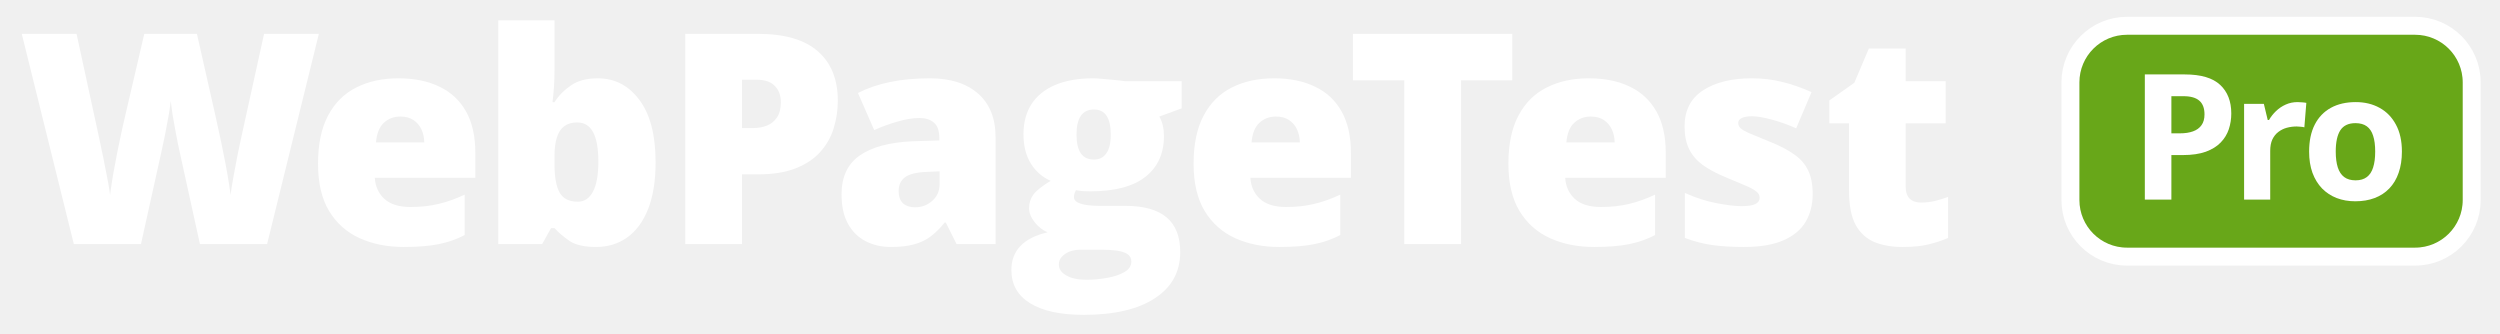
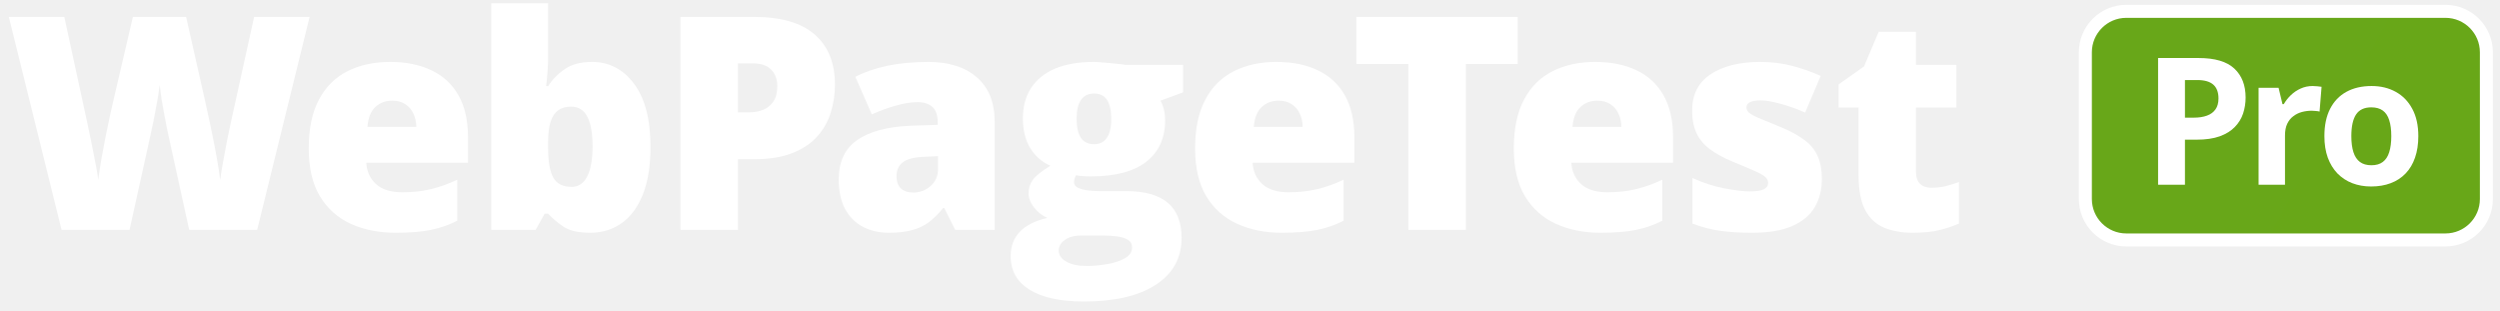
- <svg xmlns="http://www.w3.org/2000/svg" width="105" height="14" viewBox="0 0 105 14" fill="none">
-   <path d="M13.392 1.422L11.218 10.252H8.397L7.552 6.405C7.536 6.333 7.51 6.21 7.473 6.037C7.441 5.864 7.403 5.666 7.359 5.445C7.318 5.223 7.28 5.006 7.244 4.793C7.212 4.575 7.188 4.392 7.171 4.243C7.155 4.392 7.129 4.575 7.093 4.793C7.057 5.006 7.016 5.223 6.972 5.445C6.932 5.666 6.892 5.864 6.851 6.037C6.815 6.21 6.789 6.333 6.773 6.405L5.921 10.252H3.101L0.914 1.422H3.215L4.176 5.849C4.2 5.958 4.232 6.113 4.272 6.315C4.317 6.512 4.361 6.729 4.405 6.967C4.454 7.2 4.498 7.426 4.538 7.643C4.578 7.861 4.607 8.042 4.623 8.187C4.655 7.937 4.697 7.653 4.75 7.335C4.806 7.017 4.866 6.695 4.931 6.369C4.999 6.039 5.064 5.733 5.124 5.451C5.184 5.169 5.237 4.94 5.281 4.762L6.06 1.422H8.271L9.026 4.762C9.066 4.935 9.116 5.165 9.177 5.451C9.241 5.733 9.305 6.039 9.37 6.369C9.438 6.699 9.501 7.025 9.557 7.347C9.613 7.665 9.656 7.945 9.684 8.187C9.708 7.986 9.748 7.732 9.805 7.426C9.861 7.116 9.917 6.816 9.974 6.526C10.034 6.232 10.081 6.011 10.113 5.862L11.091 1.422H13.392Z" fill="white" />
-   <path d="M16.733 3.289C17.397 3.289 17.971 3.405 18.454 3.639C18.937 3.868 19.31 4.215 19.572 4.678C19.833 5.141 19.964 5.721 19.964 6.417V7.468H15.742C15.762 7.826 15.895 8.12 16.141 8.35C16.391 8.579 16.757 8.694 17.24 8.694C17.667 8.694 18.058 8.652 18.412 8.567C18.77 8.483 19.139 8.352 19.517 8.175V9.872C19.187 10.045 18.827 10.172 18.436 10.252C18.046 10.333 17.552 10.373 16.956 10.373C16.268 10.373 15.652 10.25 15.108 10.005C14.565 9.759 14.136 9.379 13.822 8.863C13.512 8.348 13.357 7.686 13.357 6.876C13.357 6.055 13.498 5.38 13.78 4.853C14.061 4.321 14.456 3.929 14.963 3.675C15.471 3.418 16.061 3.289 16.733 3.289ZM16.817 4.895C16.54 4.895 16.306 4.984 16.117 5.161C15.932 5.334 15.823 5.608 15.791 5.982H17.82C17.816 5.781 17.776 5.598 17.699 5.433C17.623 5.268 17.51 5.137 17.361 5.04C17.216 4.944 17.035 4.895 16.817 4.895Z" fill="white" />
-   <path d="M23.289 0.855V2.981C23.289 3.222 23.281 3.454 23.265 3.675C23.249 3.893 23.229 4.098 23.205 4.291H23.289C23.466 4.013 23.698 3.778 23.984 3.585C24.27 3.387 24.644 3.289 25.107 3.289C25.82 3.289 26.402 3.591 26.853 4.195C27.308 4.799 27.535 5.672 27.535 6.816C27.535 7.593 27.43 8.247 27.221 8.779C27.012 9.306 26.718 9.705 26.339 9.975C25.965 10.24 25.53 10.373 25.035 10.373C24.552 10.373 24.183 10.291 23.93 10.126C23.68 9.956 23.466 9.775 23.289 9.582H23.144L22.77 10.252H20.928V0.855H23.289ZM24.244 5.143C24.026 5.143 23.847 5.193 23.706 5.294C23.565 5.394 23.46 5.552 23.392 5.765C23.323 5.974 23.289 6.242 23.289 6.568V6.9C23.289 7.432 23.36 7.826 23.501 8.084C23.646 8.342 23.901 8.471 24.268 8.471C24.546 8.471 24.759 8.328 24.908 8.042C25.057 7.756 25.131 7.339 25.131 6.792C25.131 6.244 25.059 5.833 24.914 5.56C24.769 5.282 24.546 5.143 24.244 5.143Z" fill="white" />
-   <path d="M31.836 1.422C32.955 1.422 33.792 1.666 34.348 2.153C34.908 2.64 35.188 3.333 35.188 4.231C35.188 4.634 35.129 5.02 35.013 5.39C34.9 5.761 34.712 6.091 34.451 6.381C34.193 6.671 33.849 6.9 33.418 7.069C32.991 7.239 32.464 7.323 31.836 7.323H31.165V10.252H28.78V1.422H31.836ZM31.781 3.349H31.165V5.378H31.636C31.842 5.378 32.033 5.344 32.21 5.276C32.387 5.203 32.528 5.088 32.633 4.931C32.742 4.77 32.796 4.557 32.796 4.291C32.796 4.013 32.713 3.788 32.548 3.615C32.383 3.438 32.128 3.349 31.781 3.349Z" fill="white" />
-   <path d="M39.054 3.289C39.919 3.289 40.596 3.504 41.083 3.935C41.57 4.362 41.814 4.972 41.814 5.765V10.252H40.177L39.724 9.346H39.676C39.483 9.588 39.283 9.785 39.078 9.938C38.877 10.087 38.645 10.196 38.383 10.264C38.122 10.337 37.801 10.373 37.423 10.373C37.028 10.373 36.674 10.293 36.36 10.132C36.046 9.971 35.798 9.727 35.617 9.401C35.436 9.075 35.345 8.662 35.345 8.163C35.345 7.43 35.599 6.886 36.106 6.532C36.614 6.178 37.349 5.978 38.311 5.934L39.452 5.898V5.801C39.452 5.495 39.376 5.278 39.223 5.149C39.074 5.02 38.873 4.956 38.619 4.956C38.349 4.956 38.047 5.004 37.713 5.101C37.383 5.193 37.051 5.314 36.716 5.463L36.034 3.905C36.428 3.703 36.875 3.55 37.375 3.446C37.874 3.341 38.434 3.289 39.054 3.289ZM39.464 7.196L38.921 7.22C38.486 7.237 38.18 7.313 38.003 7.45C37.83 7.583 37.743 7.774 37.743 8.024C37.743 8.257 37.806 8.43 37.93 8.543C38.055 8.652 38.22 8.706 38.426 8.706C38.712 8.706 38.955 8.616 39.156 8.434C39.362 8.253 39.464 8.018 39.464 7.728V7.196Z" fill="white" />
-   <path d="M45.51 13.224C44.54 13.224 43.791 13.061 43.264 12.735C42.74 12.413 42.478 11.947 42.478 11.339C42.478 10.933 42.605 10.597 42.859 10.331C43.113 10.065 43.493 9.874 44.001 9.757C43.791 9.669 43.608 9.526 43.451 9.328C43.298 9.131 43.221 8.936 43.221 8.742C43.221 8.529 43.28 8.342 43.397 8.181C43.513 8.016 43.757 7.82 44.127 7.595C43.773 7.438 43.493 7.192 43.288 6.858C43.087 6.524 42.986 6.117 42.986 5.638C42.986 5.143 43.099 4.72 43.324 4.37C43.553 4.019 43.886 3.752 44.321 3.567C44.759 3.381 45.293 3.289 45.921 3.289C46.006 3.289 46.135 3.297 46.308 3.313C46.481 3.325 46.656 3.341 46.833 3.361C47.01 3.377 47.147 3.393 47.244 3.409H49.629V4.551L48.693 4.895C48.758 5.012 48.806 5.139 48.838 5.276C48.87 5.413 48.886 5.558 48.886 5.711C48.886 6.447 48.627 7.019 48.107 7.426C47.592 7.833 46.821 8.036 45.794 8.036C45.541 8.036 45.339 8.02 45.19 7.988C45.162 8.04 45.14 8.092 45.124 8.145C45.112 8.193 45.106 8.239 45.106 8.283C45.106 8.376 45.16 8.451 45.269 8.507C45.382 8.559 45.516 8.596 45.673 8.616C45.834 8.636 45.987 8.646 46.133 8.646H47.268C48.037 8.646 48.613 8.807 48.995 9.129C49.378 9.451 49.569 9.936 49.569 10.585C49.569 11.418 49.213 12.066 48.5 12.529C47.791 12.992 46.795 13.224 45.51 13.224ZM45.625 11.75C45.911 11.75 46.199 11.724 46.489 11.672C46.779 11.623 47.022 11.543 47.22 11.43C47.417 11.317 47.516 11.168 47.516 10.983C47.516 10.842 47.457 10.736 47.34 10.663C47.224 10.595 47.073 10.548 46.887 10.524C46.702 10.5 46.507 10.488 46.302 10.488H45.383C45.214 10.488 45.059 10.514 44.919 10.566C44.782 10.623 44.673 10.697 44.592 10.79C44.512 10.883 44.471 10.987 44.471 11.104C44.471 11.297 44.576 11.452 44.786 11.569C44.995 11.69 45.275 11.75 45.625 11.75ZM45.945 6.701C46.171 6.701 46.344 6.615 46.465 6.441C46.589 6.268 46.652 6.009 46.652 5.662C46.652 5.308 46.593 5.042 46.477 4.865C46.36 4.688 46.183 4.599 45.945 4.599C45.7 4.599 45.516 4.688 45.396 4.865C45.275 5.038 45.214 5.3 45.214 5.65C45.214 6 45.275 6.264 45.396 6.441C45.516 6.615 45.7 6.701 45.945 6.701Z" fill="white" />
-   <path d="M53.507 3.289C54.172 3.289 54.745 3.405 55.228 3.639C55.712 3.868 56.084 4.215 56.346 4.678C56.607 5.141 56.738 5.721 56.738 6.417V7.468H52.517C52.537 7.826 52.67 8.12 52.915 8.35C53.165 8.579 53.531 8.694 54.014 8.694C54.441 8.694 54.832 8.652 55.186 8.567C55.544 8.483 55.913 8.352 56.291 8.175V9.872C55.961 10.045 55.601 10.172 55.21 10.252C54.82 10.333 54.327 10.373 53.731 10.373C53.042 10.373 52.426 10.25 51.882 10.005C51.339 9.759 50.91 9.379 50.596 8.863C50.286 8.348 50.131 7.686 50.131 6.876C50.131 6.055 50.272 5.38 50.554 4.853C50.836 4.321 51.23 3.929 51.737 3.675C52.245 3.418 52.835 3.289 53.507 3.289ZM53.592 4.895C53.314 4.895 53.08 4.984 52.891 5.161C52.706 5.334 52.597 5.608 52.565 5.982H54.594C54.59 5.781 54.55 5.598 54.473 5.433C54.397 5.268 54.284 5.137 54.135 5.04C53.99 4.944 53.809 4.895 53.592 4.895Z" fill="white" />
-   <path d="M61.365 10.252H58.98V3.373H56.824V1.422H63.516V3.373H61.365V10.252Z" fill="white" />
-   <path d="M66.73 3.289C67.394 3.289 67.968 3.405 68.451 3.639C68.934 3.868 69.306 4.215 69.568 4.678C69.83 5.141 69.961 5.721 69.961 6.417V7.468H65.739C65.759 7.826 65.892 8.12 66.138 8.35C66.387 8.579 66.754 8.694 67.237 8.694C67.664 8.694 68.054 8.652 68.409 8.567C68.767 8.483 69.135 8.352 69.514 8.175V9.872C69.184 10.045 68.823 10.172 68.433 10.252C68.042 10.333 67.549 10.373 66.953 10.373C66.264 10.373 65.648 10.25 65.105 10.005C64.561 9.759 64.132 9.379 63.819 8.863C63.508 8.348 63.353 7.686 63.353 6.876C63.353 6.055 63.494 5.38 63.776 4.853C64.058 4.321 64.453 3.929 64.96 3.675C65.467 3.418 66.057 3.289 66.73 3.289ZM66.814 4.895C66.536 4.895 66.303 4.984 66.114 5.161C65.928 5.334 65.82 5.608 65.787 5.982H67.817C67.813 5.781 67.772 5.598 67.696 5.433C67.619 5.268 67.507 5.137 67.358 5.04C67.213 4.944 67.031 4.895 66.814 4.895Z" fill="white" />
-   <path d="M76.133 8.151C76.133 8.585 76.037 8.97 75.844 9.304C75.65 9.638 75.34 9.9 74.913 10.089C74.491 10.279 73.933 10.373 73.24 10.373C72.753 10.373 72.317 10.347 71.93 10.295C71.547 10.242 71.159 10.142 70.764 9.993V8.102C71.195 8.3 71.634 8.443 72.081 8.531C72.528 8.616 72.88 8.658 73.138 8.658C73.404 8.658 73.597 8.63 73.718 8.573C73.843 8.513 73.905 8.424 73.905 8.308C73.905 8.207 73.863 8.122 73.778 8.054C73.698 7.981 73.551 7.899 73.337 7.806C73.128 7.714 72.832 7.589 72.449 7.432C72.071 7.275 71.755 7.104 71.501 6.919C71.251 6.733 71.064 6.512 70.939 6.254C70.815 5.996 70.752 5.68 70.752 5.306C70.752 4.638 71.01 4.134 71.525 3.796C72.041 3.458 72.723 3.289 73.573 3.289C74.024 3.289 74.448 3.339 74.847 3.44C75.246 3.536 75.658 3.679 76.085 3.868L75.439 5.39C75.101 5.237 74.758 5.115 74.412 5.022C74.066 4.929 73.79 4.883 73.585 4.883C73.4 4.883 73.257 4.907 73.156 4.956C73.055 5.004 73.005 5.074 73.005 5.167C73.005 5.252 73.039 5.326 73.108 5.39C73.18 5.455 73.315 5.529 73.512 5.614C73.71 5.699 73.998 5.817 74.376 5.97C74.775 6.131 75.103 6.304 75.361 6.49C75.622 6.671 75.815 6.892 75.94 7.154C76.069 7.416 76.133 7.748 76.133 8.151Z" fill="white" />
-   <path d="M80.678 8.507C80.892 8.507 81.087 8.485 81.264 8.441C81.442 8.396 81.627 8.34 81.82 8.271V9.993C81.562 10.105 81.288 10.196 80.999 10.264C80.713 10.337 80.346 10.373 79.899 10.373C79.457 10.373 79.066 10.305 78.728 10.168C78.389 10.027 78.126 9.785 77.936 9.443C77.751 9.097 77.659 8.616 77.659 8V5.179H76.831V4.219L77.882 3.476L78.492 2.038H80.038V3.409H81.717V5.179H80.038V7.843C80.038 8.064 80.095 8.231 80.207 8.344C80.32 8.453 80.477 8.507 80.678 8.507Z" fill="white" />
-   <rect x="86.958" y="1.083" width="16.853" height="9.695" rx="2.377" fill="url(#paint0_linear_30_54)" stroke="white" stroke-width="0.754" />
-   <path d="M91.762 3.126C92.44 3.126 92.935 3.273 93.247 3.565C93.558 3.855 93.714 4.255 93.714 4.766C93.714 4.996 93.68 5.216 93.61 5.427C93.54 5.636 93.427 5.822 93.269 5.985C93.113 6.147 92.904 6.277 92.643 6.373C92.382 6.466 92.059 6.513 91.676 6.513H91.198V8.382H90.083V3.126H91.762ZM91.705 4.04H91.198V5.6H91.564C91.773 5.6 91.954 5.572 92.107 5.517C92.261 5.462 92.379 5.376 92.463 5.258C92.547 5.141 92.589 4.99 92.589 4.805C92.589 4.546 92.517 4.355 92.373 4.23C92.23 4.103 92.007 4.04 91.705 4.04Z" fill="white" />
-   <path d="M96.495 4.288C96.55 4.288 96.614 4.291 96.686 4.298C96.76 4.303 96.82 4.31 96.866 4.32L96.783 5.348C96.747 5.336 96.695 5.328 96.628 5.323C96.564 5.316 96.507 5.312 96.459 5.312C96.318 5.312 96.18 5.33 96.046 5.366C95.914 5.402 95.796 5.461 95.69 5.542C95.585 5.621 95.501 5.727 95.438 5.859C95.379 5.988 95.349 6.147 95.349 6.337V8.382H94.252V4.363H95.082L95.244 5.039H95.298C95.377 4.902 95.476 4.778 95.593 4.665C95.713 4.55 95.848 4.459 95.999 4.392C96.153 4.322 96.318 4.288 96.495 4.288Z" fill="white" />
-   <path d="M100.88 6.366C100.88 6.701 100.834 6.998 100.743 7.257C100.655 7.516 100.524 7.735 100.351 7.915C100.181 8.092 99.975 8.227 99.733 8.318C99.493 8.409 99.223 8.454 98.921 8.454C98.638 8.454 98.378 8.409 98.141 8.318C97.906 8.227 97.701 8.092 97.526 7.915C97.353 7.735 97.219 7.516 97.123 7.257C97.03 6.998 96.983 6.701 96.983 6.366C96.983 5.92 97.062 5.542 97.22 5.233C97.378 4.924 97.604 4.689 97.896 4.529C98.188 4.368 98.537 4.288 98.942 4.288C99.318 4.288 99.652 4.368 99.942 4.529C100.234 4.689 100.463 4.924 100.628 5.233C100.796 5.542 100.88 5.92 100.88 6.366ZM98.101 6.366C98.101 6.629 98.13 6.851 98.187 7.031C98.245 7.21 98.335 7.346 98.457 7.437C98.579 7.528 98.738 7.574 98.935 7.574C99.129 7.574 99.286 7.528 99.406 7.437C99.528 7.346 99.617 7.21 99.672 7.031C99.73 6.851 99.758 6.629 99.758 6.366C99.758 6.1 99.73 5.879 99.672 5.704C99.617 5.527 99.528 5.394 99.406 5.305C99.284 5.216 99.124 5.172 98.928 5.172C98.638 5.172 98.427 5.271 98.295 5.47C98.166 5.669 98.101 5.968 98.101 6.366Z" fill="white" />
+ <svg xmlns="http://www.w3.org/2000/svg" width="145" height="18" viewBox="0 0 145 18" fill="none">
+   <path d="M17.964 0.982L14.923 13.331H10.979L9.796 7.95C9.773 7.849 9.737 7.677 9.686 7.435C9.641 7.193 9.588 6.917 9.526 6.607C9.469 6.298 9.416 5.993 9.365 5.695C9.32 5.391 9.286 5.135 9.264 4.926C9.241 5.135 9.205 5.391 9.154 5.695C9.103 5.993 9.047 6.298 8.985 6.607C8.929 6.917 8.872 7.193 8.816 7.435C8.765 7.677 8.729 7.849 8.706 7.95L7.515 13.331H3.571L0.513 0.982H3.731L5.074 7.173C5.108 7.325 5.153 7.542 5.209 7.824C5.271 8.099 5.333 8.404 5.395 8.736C5.463 9.062 5.525 9.378 5.581 9.682C5.637 9.986 5.677 10.239 5.699 10.442C5.744 10.093 5.803 9.696 5.877 9.251C5.955 8.806 6.04 8.356 6.13 7.9C6.226 7.438 6.316 7.01 6.4 6.616C6.485 6.221 6.558 5.901 6.62 5.653L7.71 0.982H10.801L11.857 5.653C11.913 5.895 11.984 6.216 12.068 6.616C12.158 7.01 12.248 7.438 12.338 7.9C12.434 8.361 12.521 8.817 12.6 9.268C12.679 9.713 12.738 10.104 12.778 10.442C12.811 10.161 12.868 9.806 12.947 9.378C13.025 8.944 13.104 8.525 13.183 8.119C13.268 7.708 13.332 7.398 13.377 7.19L14.746 0.982H17.964Z" fill="white" />
+   <path d="M22.636 3.592C23.565 3.592 24.367 3.755 25.043 4.082C25.719 4.403 26.24 4.887 26.606 5.535C26.972 6.182 27.155 6.993 27.155 7.967V9.437H21.251C21.279 9.938 21.465 10.349 21.808 10.67C22.157 10.991 22.67 11.152 23.345 11.152C23.942 11.152 24.489 11.092 24.984 10.974C25.485 10.856 26 10.673 26.53 10.425V12.799C26.068 13.041 25.564 13.218 25.018 13.331C24.472 13.443 23.782 13.5 22.948 13.5C21.985 13.5 21.124 13.328 20.364 12.985C19.604 12.641 19.004 12.109 18.565 11.388C18.131 10.667 17.914 9.741 17.914 8.609C17.914 7.46 18.111 6.517 18.506 5.779C18.9 5.036 19.451 4.487 20.161 4.132C20.871 3.772 21.695 3.592 22.636 3.592ZM22.754 5.839C22.366 5.839 22.039 5.962 21.774 6.21C21.515 6.452 21.363 6.835 21.318 7.359H24.156C24.151 7.077 24.094 6.821 23.987 6.59C23.88 6.359 23.723 6.176 23.514 6.041C23.312 5.906 23.058 5.839 22.754 5.839Z" fill="white" />
+   <path d="M31.805 0.188V3.161C31.805 3.499 31.794 3.823 31.771 4.132C31.749 4.436 31.721 4.724 31.687 4.994H31.805C32.053 4.605 32.377 4.276 32.777 4.006C33.176 3.73 33.7 3.592 34.348 3.592C35.344 3.592 36.158 4.014 36.789 4.859C37.425 5.703 37.743 6.925 37.743 8.525C37.743 9.611 37.597 10.527 37.304 11.27C37.011 12.008 36.6 12.565 36.071 12.942C35.547 13.314 34.939 13.5 34.246 13.5C33.571 13.5 33.055 13.384 32.701 13.153C32.352 12.917 32.053 12.664 31.805 12.393H31.603L31.079 13.331H28.503V0.188H31.805ZM33.14 6.185C32.836 6.185 32.585 6.255 32.388 6.396C32.191 6.537 32.045 6.756 31.949 7.055C31.853 7.348 31.805 7.722 31.805 8.178V8.643C31.805 9.386 31.904 9.938 32.101 10.298C32.304 10.659 32.661 10.839 33.174 10.839C33.562 10.839 33.861 10.639 34.069 10.239C34.277 9.839 34.382 9.257 34.382 8.491C34.382 7.725 34.28 7.151 34.078 6.768C33.875 6.379 33.562 6.185 33.14 6.185Z" fill="white" />
+   <path d="M43.758 0.982C45.323 0.982 46.495 1.322 47.272 2.004C48.054 2.685 48.446 3.654 48.446 4.909C48.446 5.473 48.364 6.013 48.201 6.531C48.043 7.049 47.781 7.511 47.415 7.916C47.055 8.322 46.573 8.643 45.971 8.879C45.374 9.116 44.636 9.234 43.758 9.234H42.82V13.331H39.484V0.982H43.758ZM43.682 3.676H42.82V6.514H43.479C43.766 6.514 44.034 6.466 44.281 6.371C44.529 6.269 44.726 6.109 44.873 5.889C45.025 5.664 45.101 5.366 45.101 4.994C45.101 4.605 44.985 4.29 44.754 4.048C44.524 3.8 44.166 3.676 43.682 3.676Z" fill="white" />
+   <path d="M53.852 3.592C55.063 3.592 56.009 3.893 56.691 4.496C57.372 5.092 57.713 5.946 57.713 7.055V13.331H55.424L54.79 12.064H54.723C54.452 12.402 54.173 12.678 53.886 12.892C53.605 13.1 53.281 13.252 52.915 13.348C52.549 13.449 52.101 13.5 51.572 13.5C51.02 13.5 50.525 13.387 50.085 13.162C49.646 12.937 49.3 12.596 49.046 12.14C48.793 11.684 48.666 11.107 48.666 10.408C48.666 9.383 49.021 8.623 49.731 8.128C50.44 7.632 51.468 7.353 52.814 7.291L54.41 7.241V7.106C54.41 6.678 54.303 6.374 54.089 6.193C53.881 6.013 53.599 5.923 53.244 5.923C52.867 5.923 52.445 5.991 51.977 6.126C51.516 6.255 51.051 6.424 50.584 6.633L49.629 4.453C50.181 4.172 50.806 3.958 51.504 3.811C52.203 3.665 52.985 3.592 53.852 3.592ZM54.427 9.057L53.667 9.091C53.059 9.113 52.631 9.22 52.383 9.412C52.141 9.597 52.02 9.865 52.02 10.214C52.02 10.541 52.107 10.783 52.282 10.94C52.456 11.092 52.687 11.168 52.974 11.168C53.374 11.168 53.715 11.042 53.996 10.788C54.283 10.535 54.427 10.206 54.427 9.8V9.057Z" fill="white" />
+   <path d="M62.882 17.487C61.525 17.487 60.478 17.259 59.74 16.802C59.008 16.352 58.642 15.701 58.642 14.851C58.642 14.283 58.819 13.812 59.174 13.441C59.529 13.069 60.061 12.802 60.771 12.638C60.478 12.514 60.222 12.314 60.002 12.039C59.788 11.762 59.681 11.489 59.681 11.219C59.681 10.921 59.763 10.659 59.926 10.434C60.089 10.203 60.43 9.93 60.948 9.614C60.453 9.395 60.061 9.051 59.774 8.584C59.492 8.116 59.352 7.548 59.352 6.878C59.352 6.185 59.509 5.594 59.825 5.104C60.146 4.614 60.61 4.239 61.218 3.98C61.832 3.721 62.578 3.592 63.457 3.592C63.575 3.592 63.755 3.603 63.997 3.626C64.24 3.642 64.484 3.665 64.732 3.693C64.98 3.716 65.171 3.738 65.307 3.761H68.643V5.357L67.334 5.839C67.424 6.002 67.492 6.179 67.537 6.371C67.582 6.562 67.604 6.765 67.604 6.979C67.604 8.009 67.241 8.809 66.514 9.378C65.794 9.946 64.715 10.231 63.279 10.231C62.925 10.231 62.643 10.208 62.435 10.163C62.395 10.236 62.364 10.31 62.342 10.383C62.325 10.45 62.316 10.515 62.316 10.577C62.316 10.707 62.392 10.811 62.544 10.89C62.702 10.963 62.891 11.014 63.111 11.042C63.336 11.07 63.55 11.084 63.752 11.084H65.34C66.416 11.084 67.221 11.309 67.756 11.76C68.291 12.21 68.559 12.889 68.559 13.795C68.559 14.961 68.06 15.868 67.064 16.515C66.072 17.163 64.679 17.487 62.882 17.487ZM63.043 15.426C63.443 15.426 63.845 15.389 64.251 15.316C64.656 15.248 64.997 15.136 65.273 14.978C65.549 14.82 65.687 14.612 65.687 14.353C65.687 14.156 65.605 14.007 65.442 13.905C65.278 13.809 65.067 13.745 64.808 13.711C64.549 13.677 64.276 13.66 63.989 13.66H62.705C62.468 13.66 62.252 13.697 62.055 13.77C61.863 13.849 61.711 13.953 61.599 14.083C61.486 14.212 61.43 14.358 61.43 14.522C61.43 14.792 61.576 15.009 61.869 15.172C62.162 15.341 62.553 15.426 63.043 15.426ZM63.491 8.364C63.806 8.364 64.048 8.243 64.217 8.001C64.391 7.759 64.479 7.396 64.479 6.911C64.479 6.416 64.397 6.044 64.234 5.796C64.071 5.549 63.823 5.425 63.491 5.425C63.147 5.425 62.891 5.549 62.722 5.796C62.553 6.038 62.468 6.405 62.468 6.894C62.468 7.384 62.553 7.753 62.722 8.001C62.891 8.243 63.147 8.364 63.491 8.364Z" fill="white" />
+   <path d="M74.066 3.592C74.995 3.592 75.798 3.755 76.474 4.082C77.149 4.403 77.67 4.887 78.036 5.535C78.402 6.182 78.585 6.993 78.585 7.967V9.437H72.681C72.709 9.938 72.895 10.349 73.238 10.67C73.588 10.991 74.1 11.152 74.776 11.152C75.373 11.152 75.919 11.092 76.414 10.974C76.915 10.856 77.431 10.673 77.96 10.425V12.799C77.498 13.041 76.994 13.218 76.448 13.331C75.902 13.443 75.212 13.5 74.379 13.5C73.416 13.5 72.554 13.328 71.794 12.985C71.034 12.641 70.434 12.109 69.995 11.388C69.561 10.667 69.344 9.741 69.344 8.609C69.344 7.46 69.541 6.517 69.936 5.779C70.33 5.036 70.882 4.487 71.591 4.132C72.301 3.772 73.126 3.592 74.066 3.592ZM74.184 5.839C73.796 5.839 73.469 5.962 73.205 6.21C72.946 6.452 72.793 6.835 72.749 7.359H75.587C75.581 7.077 75.525 6.821 75.418 6.59C75.311 6.359 75.153 6.176 74.945 6.041C74.742 5.906 74.489 5.839 74.184 5.839Z" fill="white" />
+   <path d="M85.056 13.331H81.72V3.71H78.704V0.982H88.063V3.71H85.056V13.331Z" fill="white" />
+   <path d="M92.558 3.592C93.487 3.592 94.29 3.755 94.966 4.082C95.641 4.403 96.162 4.887 96.528 5.535C96.894 6.182 97.077 6.993 97.077 7.967V9.437H91.173C91.201 9.938 91.387 10.349 91.731 10.67C92.08 10.991 92.592 11.152 93.268 11.152C93.865 11.152 94.411 11.092 94.906 10.974C95.408 10.856 95.923 10.673 96.452 10.425V12.799C95.99 13.041 95.487 13.218 94.94 13.331C94.394 13.443 93.704 13.5 92.871 13.5C91.908 13.5 91.046 13.328 90.286 12.985C89.526 12.641 88.926 12.109 88.487 11.388C88.053 10.667 87.837 9.741 87.837 8.609C87.837 7.46 88.034 6.517 88.428 5.779C88.822 5.036 89.374 4.487 90.083 4.132C90.793 3.772 91.618 3.592 92.558 3.592ZM92.677 5.839C92.288 5.839 91.961 5.962 91.697 6.21C91.438 6.452 91.286 6.835 91.241 7.359H94.079C94.073 7.077 94.017 6.821 93.91 6.59C93.803 6.359 93.645 6.176 93.437 6.041C93.234 5.906 92.981 5.839 92.677 5.839Z" fill="white" />
+   <path d="M105.71 10.391C105.71 10.999 105.575 11.537 105.305 12.005C105.034 12.472 104.601 12.838 104.004 13.103C103.413 13.367 102.633 13.5 101.664 13.5C100.983 13.5 100.372 13.463 99.831 13.39C99.296 13.317 98.753 13.176 98.201 12.968V10.324C98.804 10.6 99.417 10.8 100.042 10.924C100.668 11.042 101.16 11.101 101.521 11.101C101.892 11.101 102.163 11.062 102.332 10.983C102.506 10.898 102.593 10.774 102.593 10.611C102.593 10.47 102.534 10.352 102.416 10.256C102.303 10.155 102.098 10.039 101.799 9.91C101.507 9.78 101.093 9.606 100.558 9.386C100.028 9.167 99.586 8.927 99.232 8.668C98.882 8.409 98.621 8.099 98.446 7.739C98.272 7.379 98.184 6.937 98.184 6.413C98.184 5.478 98.545 4.774 99.265 4.301C99.986 3.828 100.941 3.592 102.129 3.592C102.759 3.592 103.354 3.662 103.911 3.803C104.469 3.938 105.046 4.138 105.643 4.403L104.739 6.531C104.266 6.317 103.787 6.145 103.303 6.016C102.819 5.886 102.433 5.822 102.146 5.822C101.887 5.822 101.687 5.855 101.546 5.923C101.405 5.991 101.335 6.089 101.335 6.219C101.335 6.337 101.383 6.441 101.478 6.531C101.58 6.621 101.768 6.725 102.044 6.844C102.32 6.962 102.723 7.128 103.252 7.342C103.81 7.567 104.269 7.809 104.629 8.069C104.995 8.322 105.265 8.632 105.44 8.998C105.62 9.364 105.71 9.828 105.71 10.391Z" fill="white" />
+   <path d="M112.066 10.89C112.365 10.89 112.638 10.859 112.886 10.797C113.134 10.735 113.393 10.656 113.663 10.56V12.968C113.303 13.125 112.92 13.252 112.514 13.348C112.114 13.449 111.602 13.5 110.977 13.5C110.357 13.5 109.811 13.404 109.338 13.213C108.865 13.015 108.496 12.678 108.232 12.199C107.973 11.715 107.843 11.042 107.843 10.18V6.236H106.686V4.893L108.156 3.854L109.009 1.843H111.171V3.761H113.519V6.236H111.171V9.961C111.171 10.27 111.25 10.504 111.408 10.662C111.565 10.814 111.785 10.89 112.066 10.89Z" fill="white" />
+   <rect x="120.999" y="0.658" width="23.269" height="13.259" rx="2.377" fill="url(#paint0_linear_30_54)" stroke="white" stroke-width="0.754" />
+   <path d="M127.567 3.365C128.516 3.365 129.208 3.569 129.644 3.978C130.08 4.384 130.298 4.944 130.298 5.658C130.298 5.979 130.249 6.288 130.152 6.583C130.055 6.874 129.895 7.134 129.674 7.362C129.456 7.59 129.165 7.771 128.799 7.905C128.434 8.036 127.983 8.101 127.447 8.101H126.778V10.716H125.219V3.365H127.567ZM127.487 4.642H126.778V6.824H127.291C127.583 6.824 127.836 6.785 128.05 6.708C128.265 6.631 128.431 6.511 128.548 6.346C128.665 6.182 128.724 5.971 128.724 5.713C128.724 5.351 128.623 5.083 128.422 4.908C128.221 4.731 127.909 4.642 127.487 4.642Z" fill="white" />
+   <path d="M134.187 4.989C134.264 4.989 134.353 4.994 134.454 5.004C134.557 5.011 134.641 5.021 134.705 5.034L134.589 6.472C134.539 6.455 134.467 6.444 134.373 6.437C134.283 6.427 134.204 6.422 134.137 6.422C133.939 6.422 133.746 6.447 133.559 6.497C133.374 6.547 133.208 6.63 133.061 6.744C132.913 6.854 132.796 7.002 132.709 7.186C132.625 7.367 132.583 7.59 132.583 7.855V10.716H131.05V5.094H132.211L132.437 6.04H132.513C132.623 5.849 132.761 5.674 132.925 5.517C133.093 5.356 133.282 5.229 133.493 5.135C133.708 5.037 133.939 4.989 134.187 4.989Z" fill="white" />
+   <path d="M140.319 7.895C140.319 8.364 140.255 8.78 140.128 9.142C140.004 9.504 139.821 9.811 139.58 10.062C139.342 10.31 139.054 10.498 138.715 10.625C138.38 10.752 138.001 10.816 137.579 10.816C137.183 10.816 136.82 10.752 136.488 10.625C136.159 10.498 135.873 10.31 135.628 10.062C135.387 9.811 135.199 9.504 135.065 9.142C134.934 8.78 134.869 8.364 134.869 7.895C134.869 7.271 134.979 6.744 135.201 6.311C135.422 5.879 135.737 5.55 136.146 5.326C136.555 5.101 137.043 4.989 137.609 4.989C138.135 4.989 138.601 5.101 139.007 5.326C139.416 5.55 139.736 5.879 139.967 6.311C140.202 6.744 140.319 7.271 140.319 7.895ZM136.432 7.895C136.432 8.264 136.473 8.574 136.553 8.825C136.634 9.076 136.759 9.266 136.93 9.393C137.101 9.521 137.324 9.584 137.599 9.584C137.87 9.584 138.09 9.521 138.258 9.393C138.428 9.266 138.553 9.076 138.63 8.825C138.71 8.574 138.75 8.264 138.75 7.895C138.75 7.523 138.71 7.215 138.63 6.97C138.553 6.722 138.428 6.536 138.258 6.412C138.087 6.288 137.864 6.226 137.589 6.226C137.183 6.226 136.888 6.365 136.704 6.643C136.523 6.921 136.432 7.339 136.432 7.895Z" fill="white" />
  <defs>
-     <linearGradient id="paint0_linear_30_54" x1="93.099" y1="5.53" x2="99.752" y2="9.178" gradientUnits="userSpaceOnUse">
+     <linearGradient id="paint0_linear_30_54" x1="129.437" y1="6.727" x2="138.741" y2="11.829" gradientUnits="userSpaceOnUse">
      <stop stop-color="#68A719" />
      <stop offset="1" stop-color="#68A718" />
    </linearGradient>
  </defs>
</svg>
